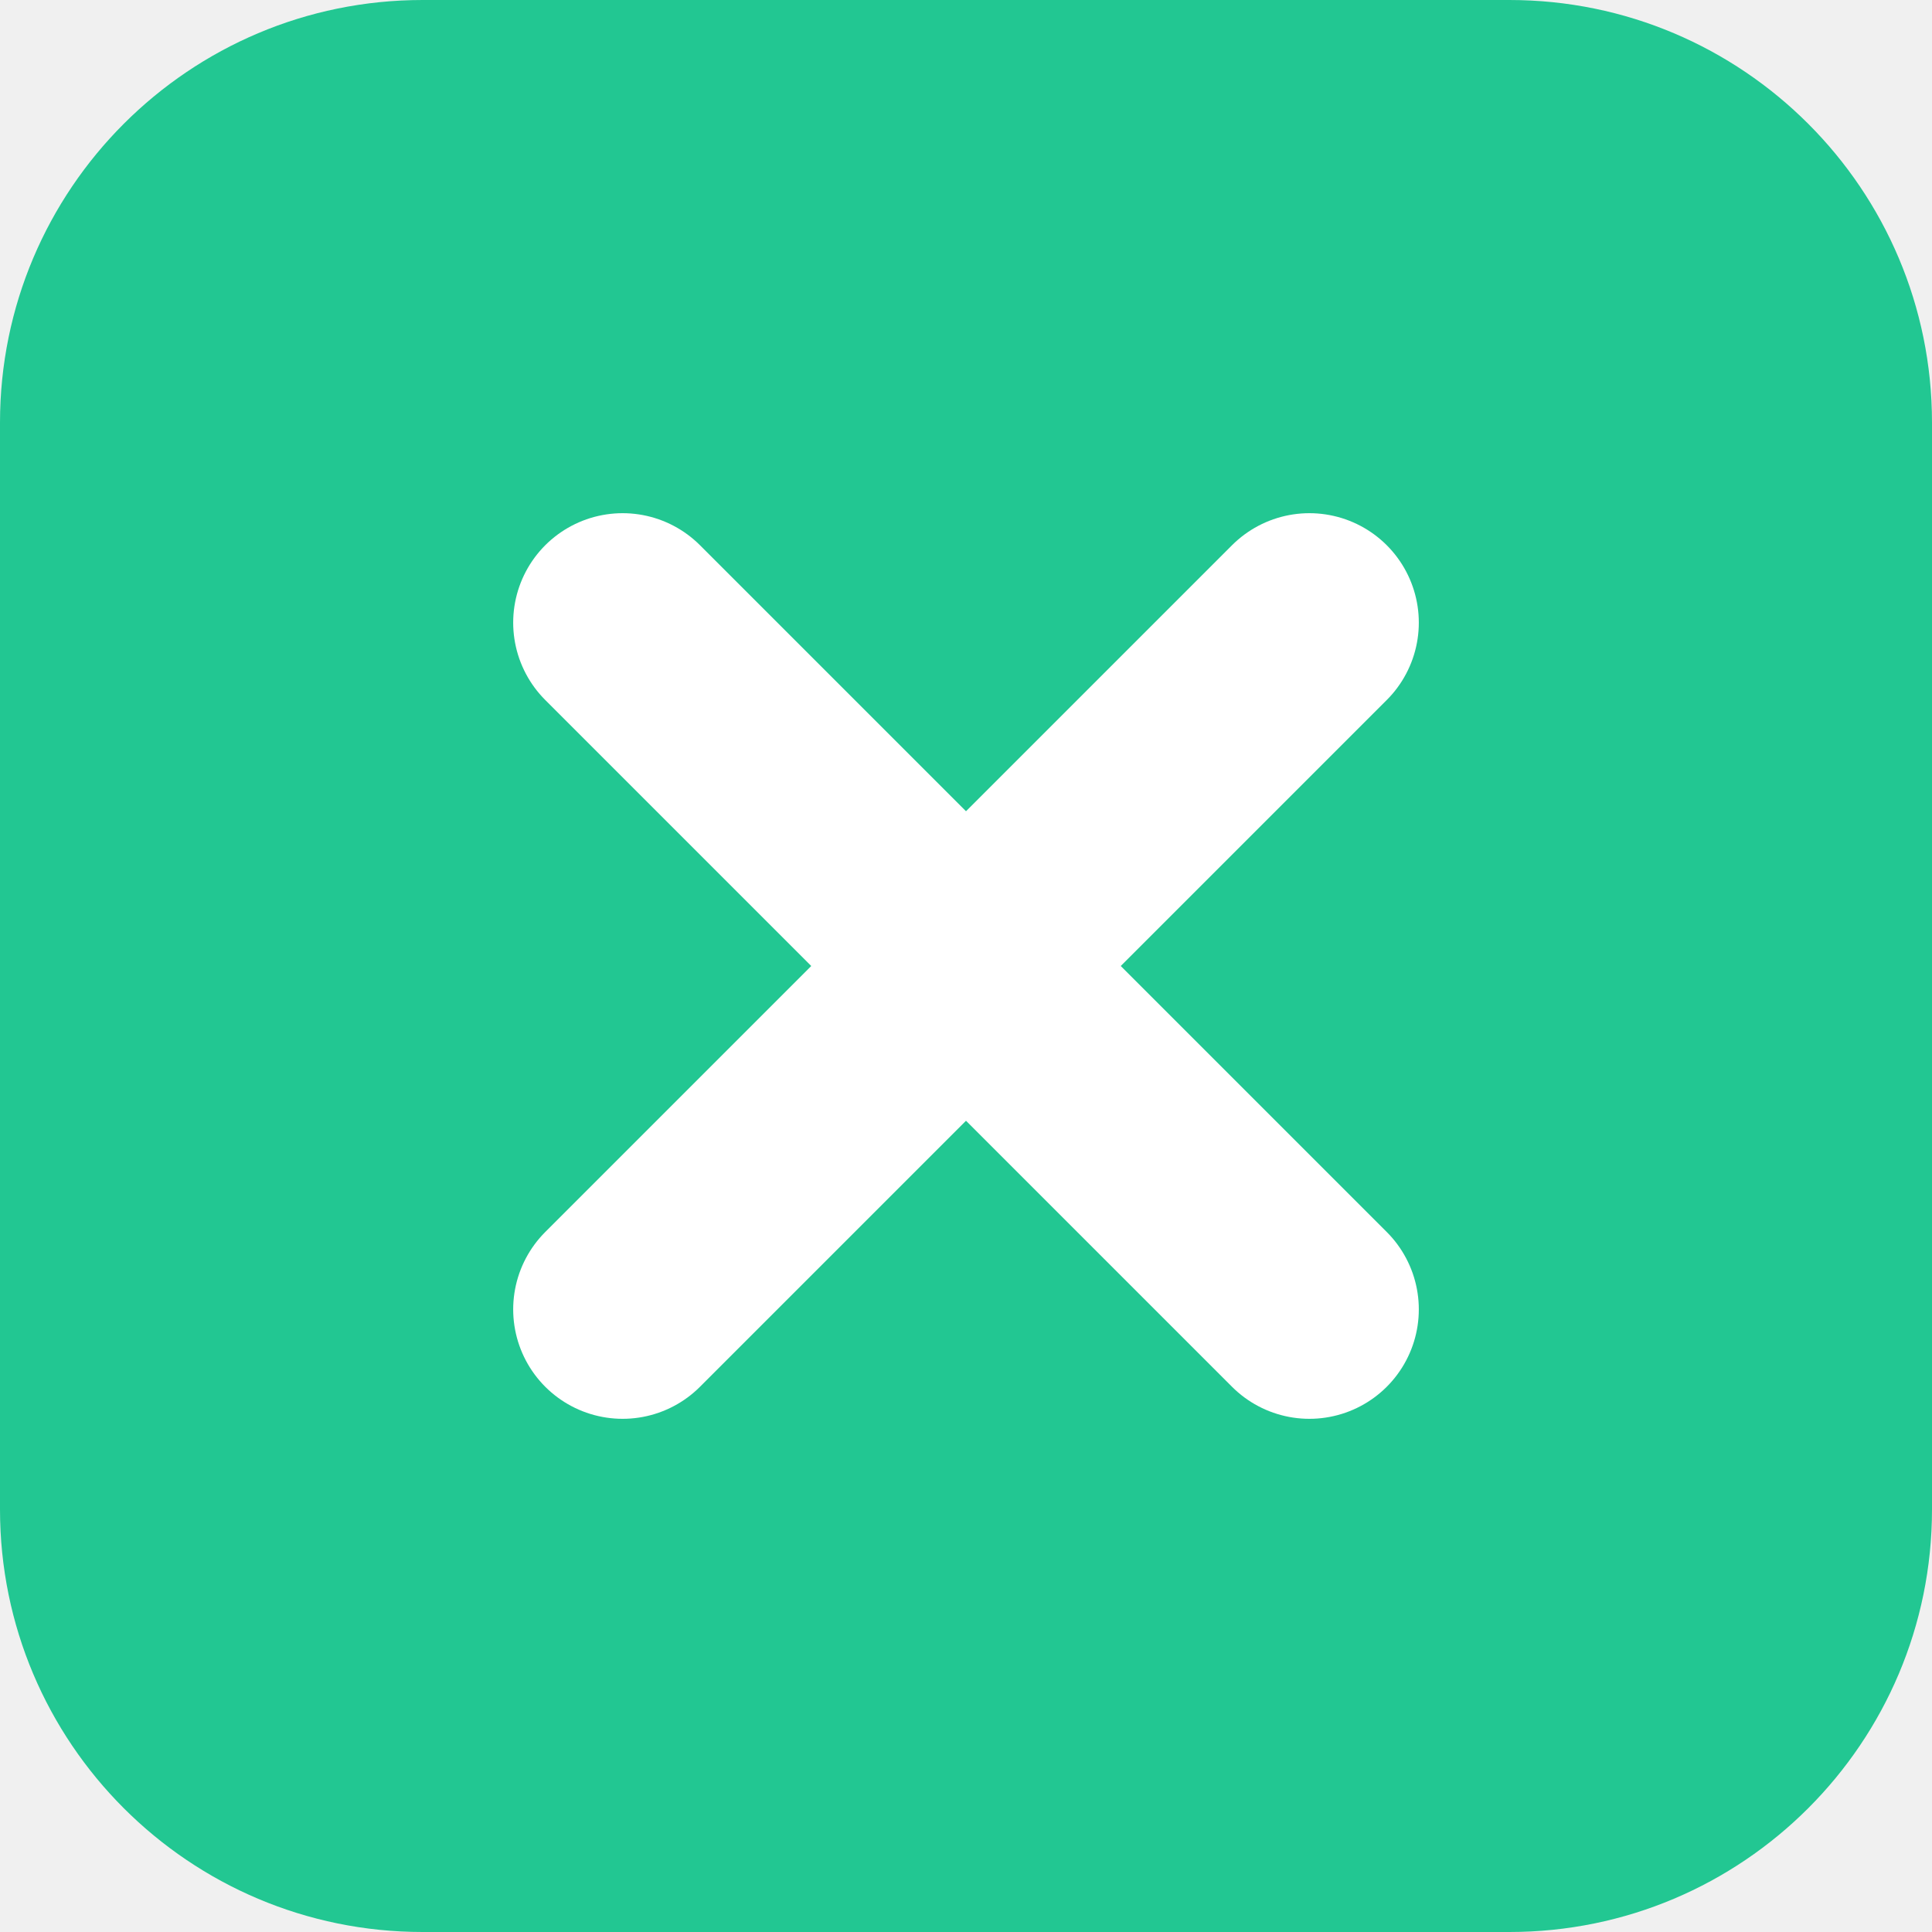
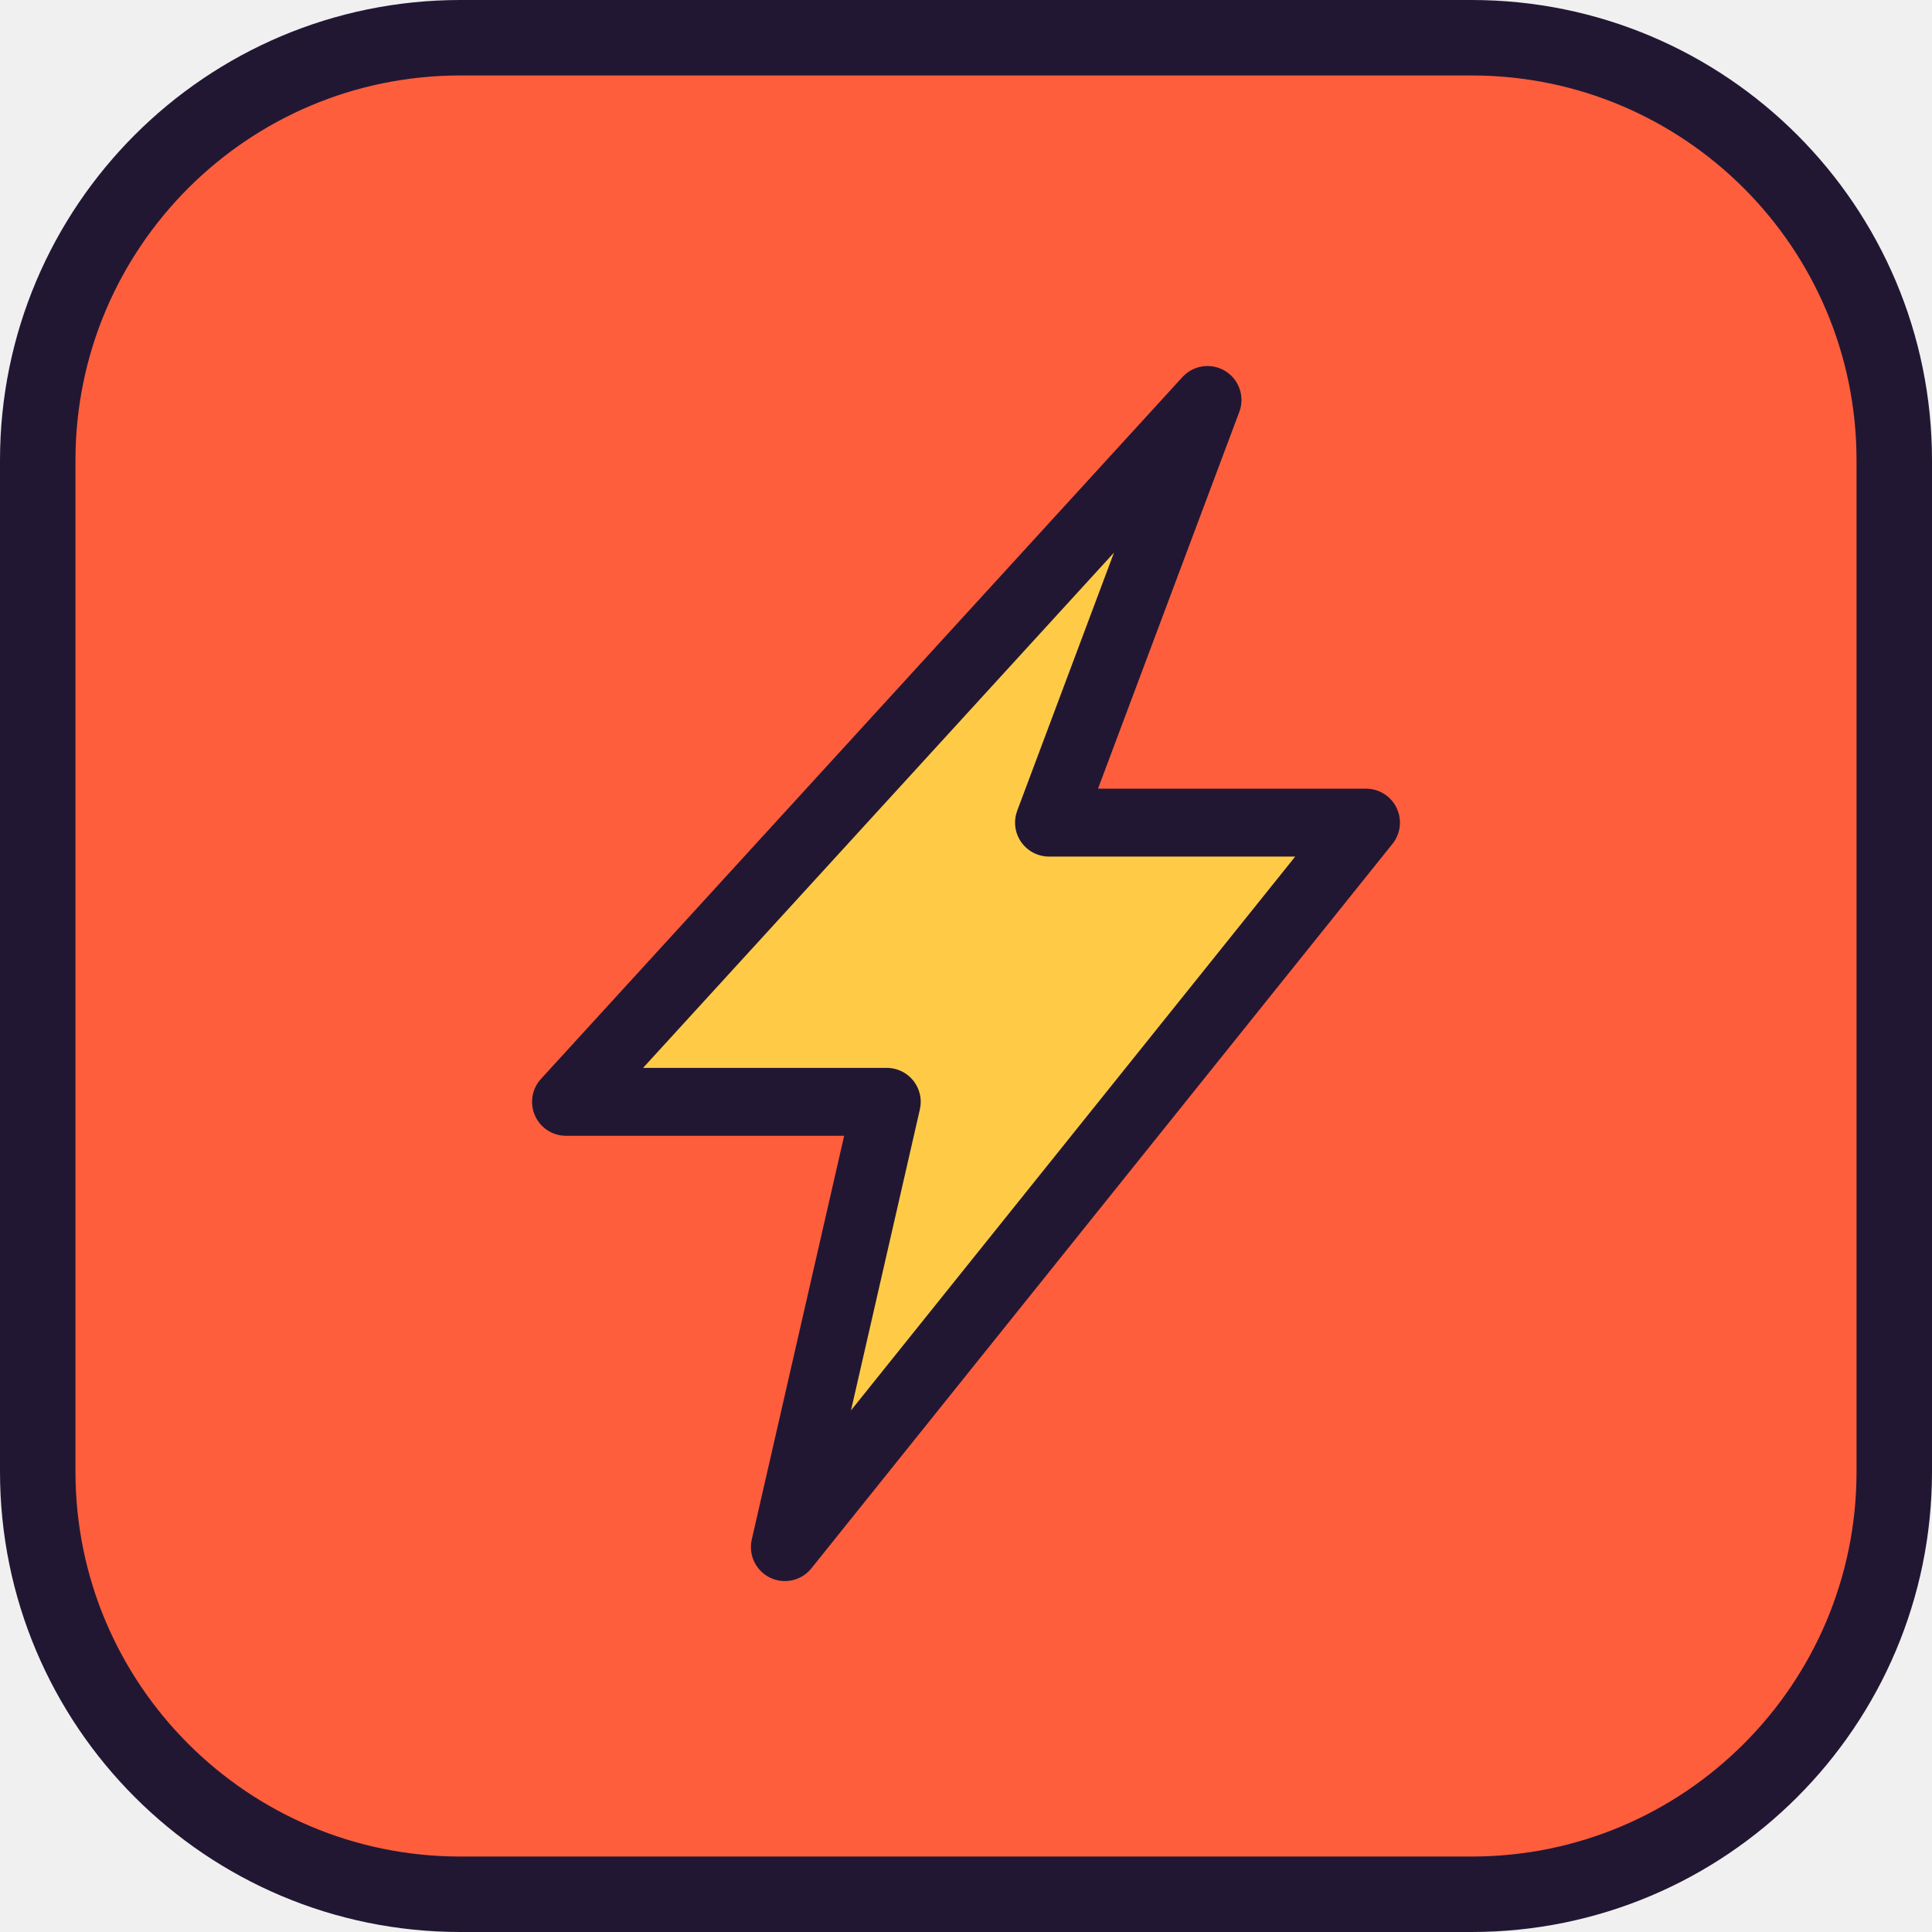
<svg xmlns="http://www.w3.org/2000/svg" viewBox="0 0 512 512">
-   <rect width="512" height="512" rx="112" fill="#22C792" />
-   <path d="M165 165 L347 347 M347 165 L165 347" stroke="#FFFFFF" stroke-width="58" stroke-linecap="round" />
+   <rect x="10" y="10" width="492" height="492" rx="112" fill="#FF5E3D" stroke="#221733" stroke-width="20" />
+   <path d="M320 106 L150 292 L235 292 L208 410 L362 218 L278 218 Z" fill="#FFCB47" stroke="#221733" stroke-width="18" stroke-linejoin="round" stroke-linecap="round" />
</svg>
